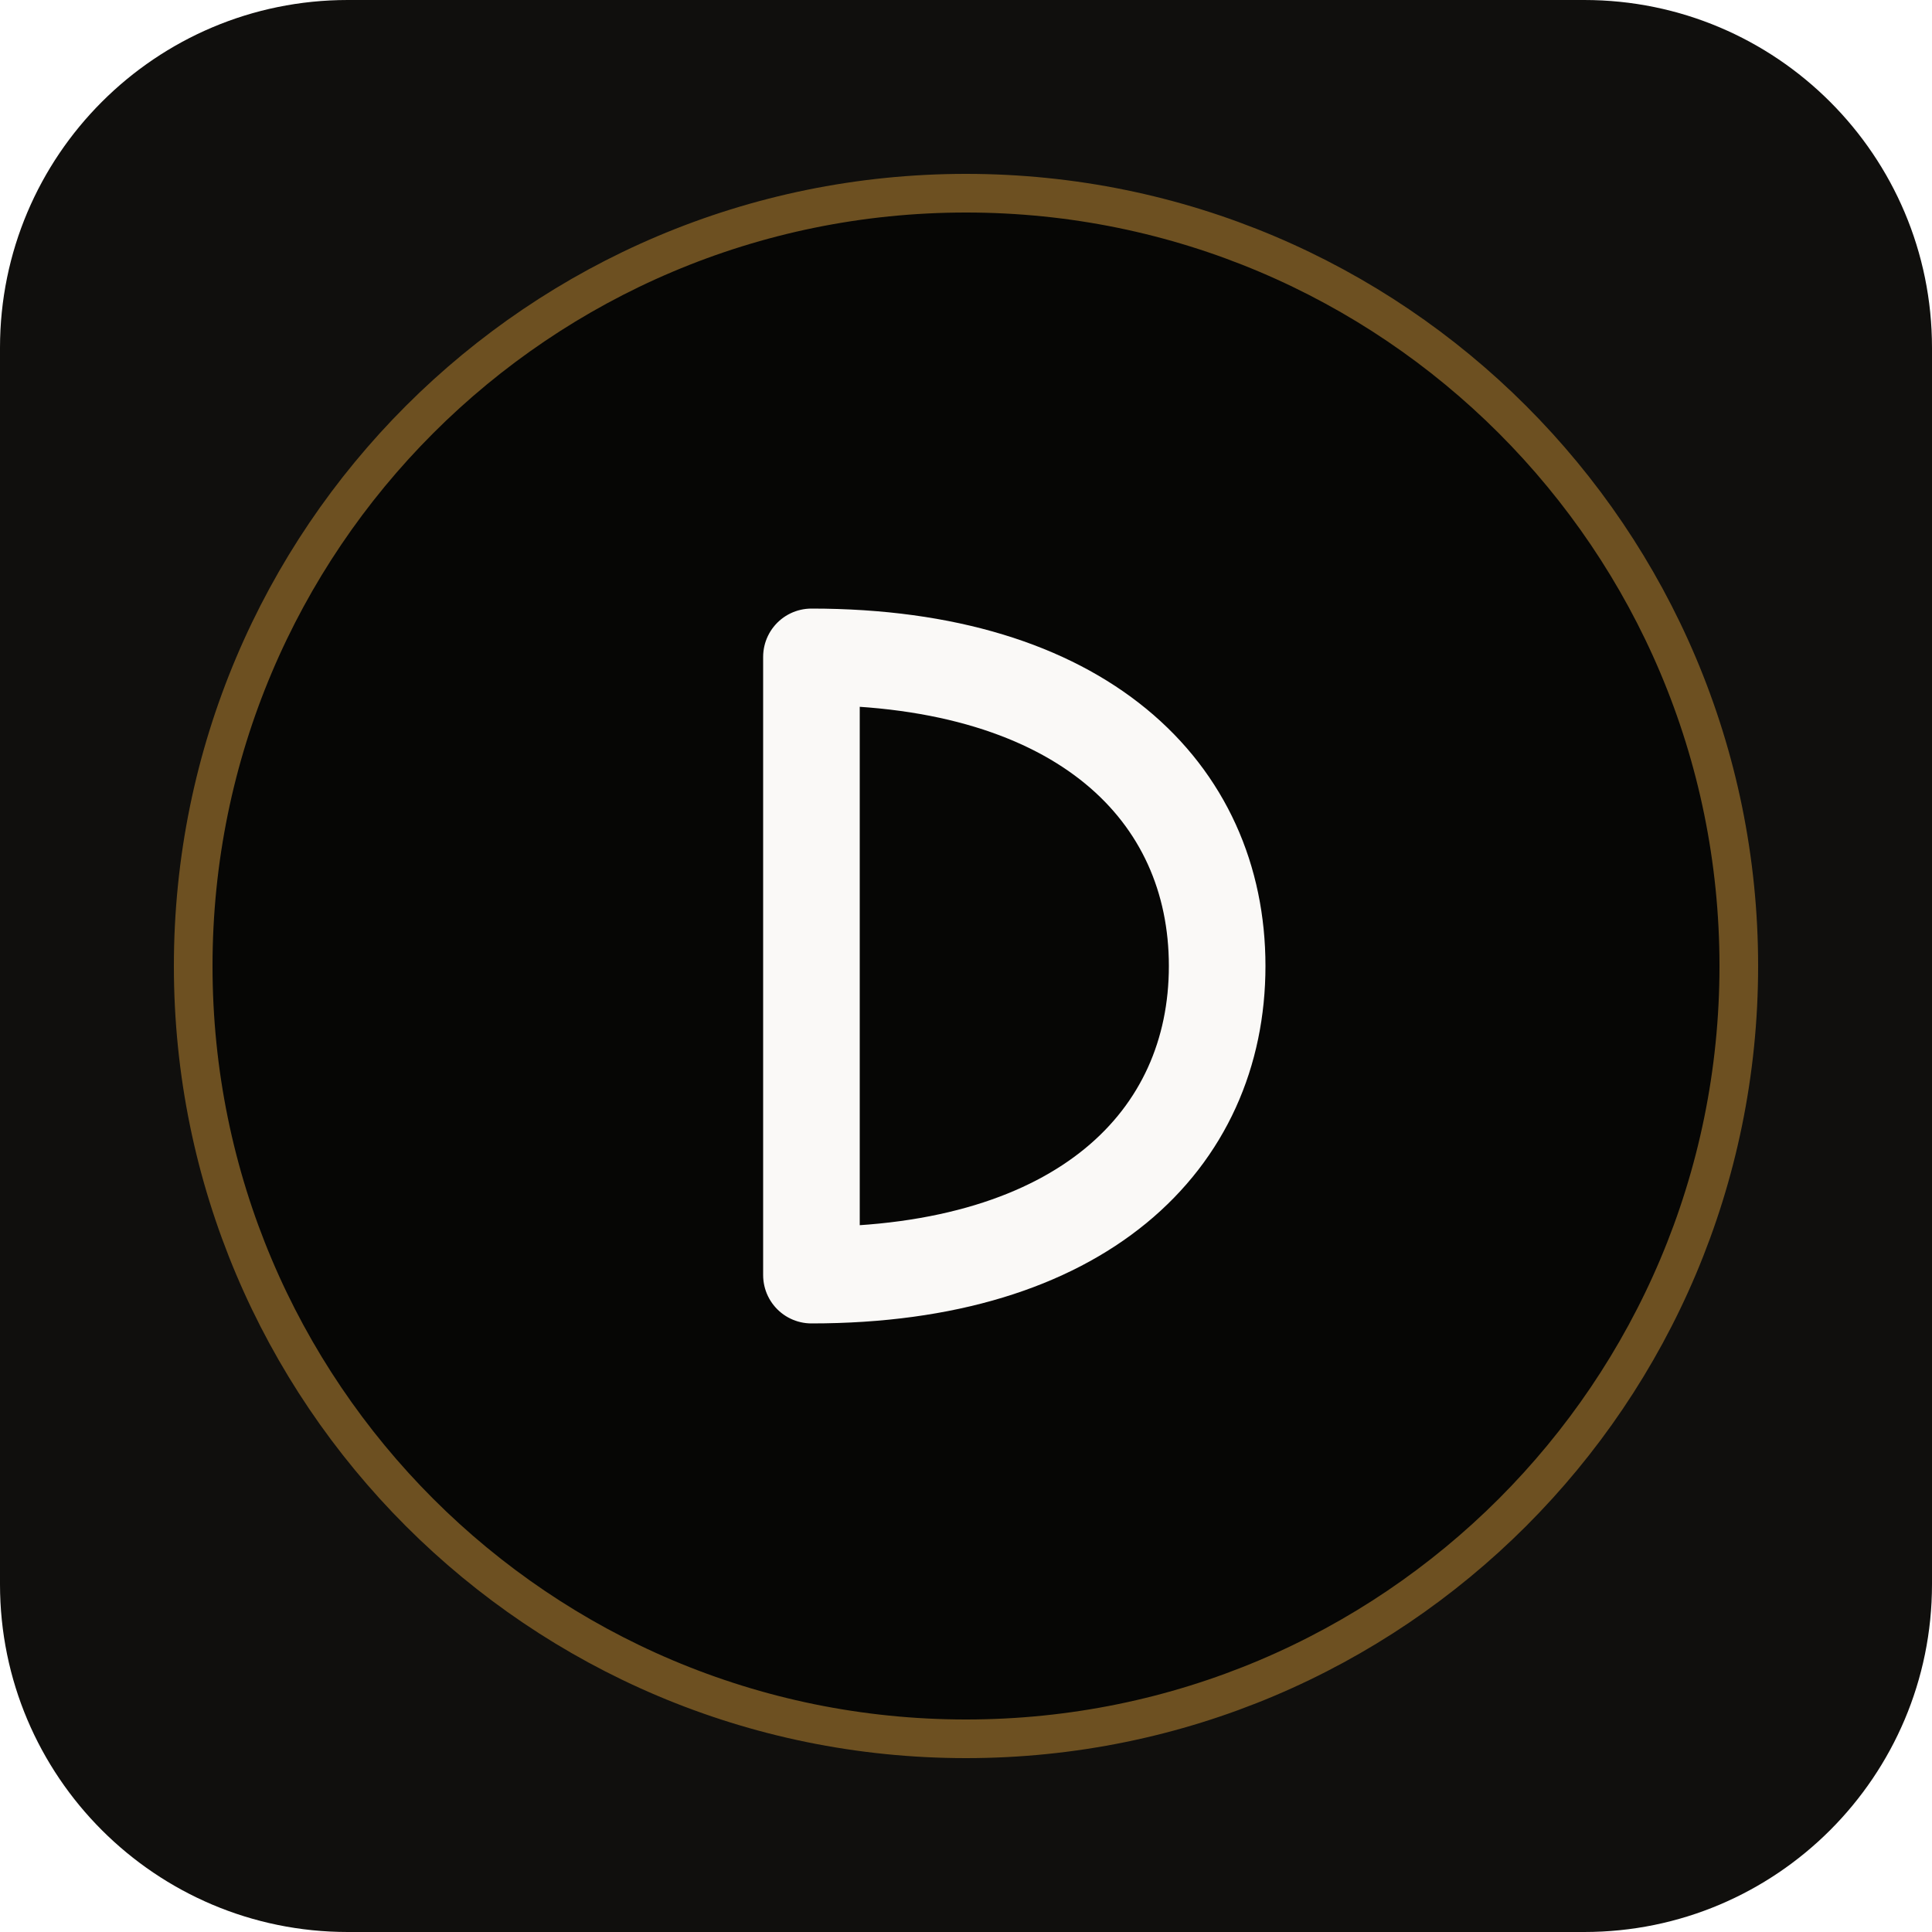
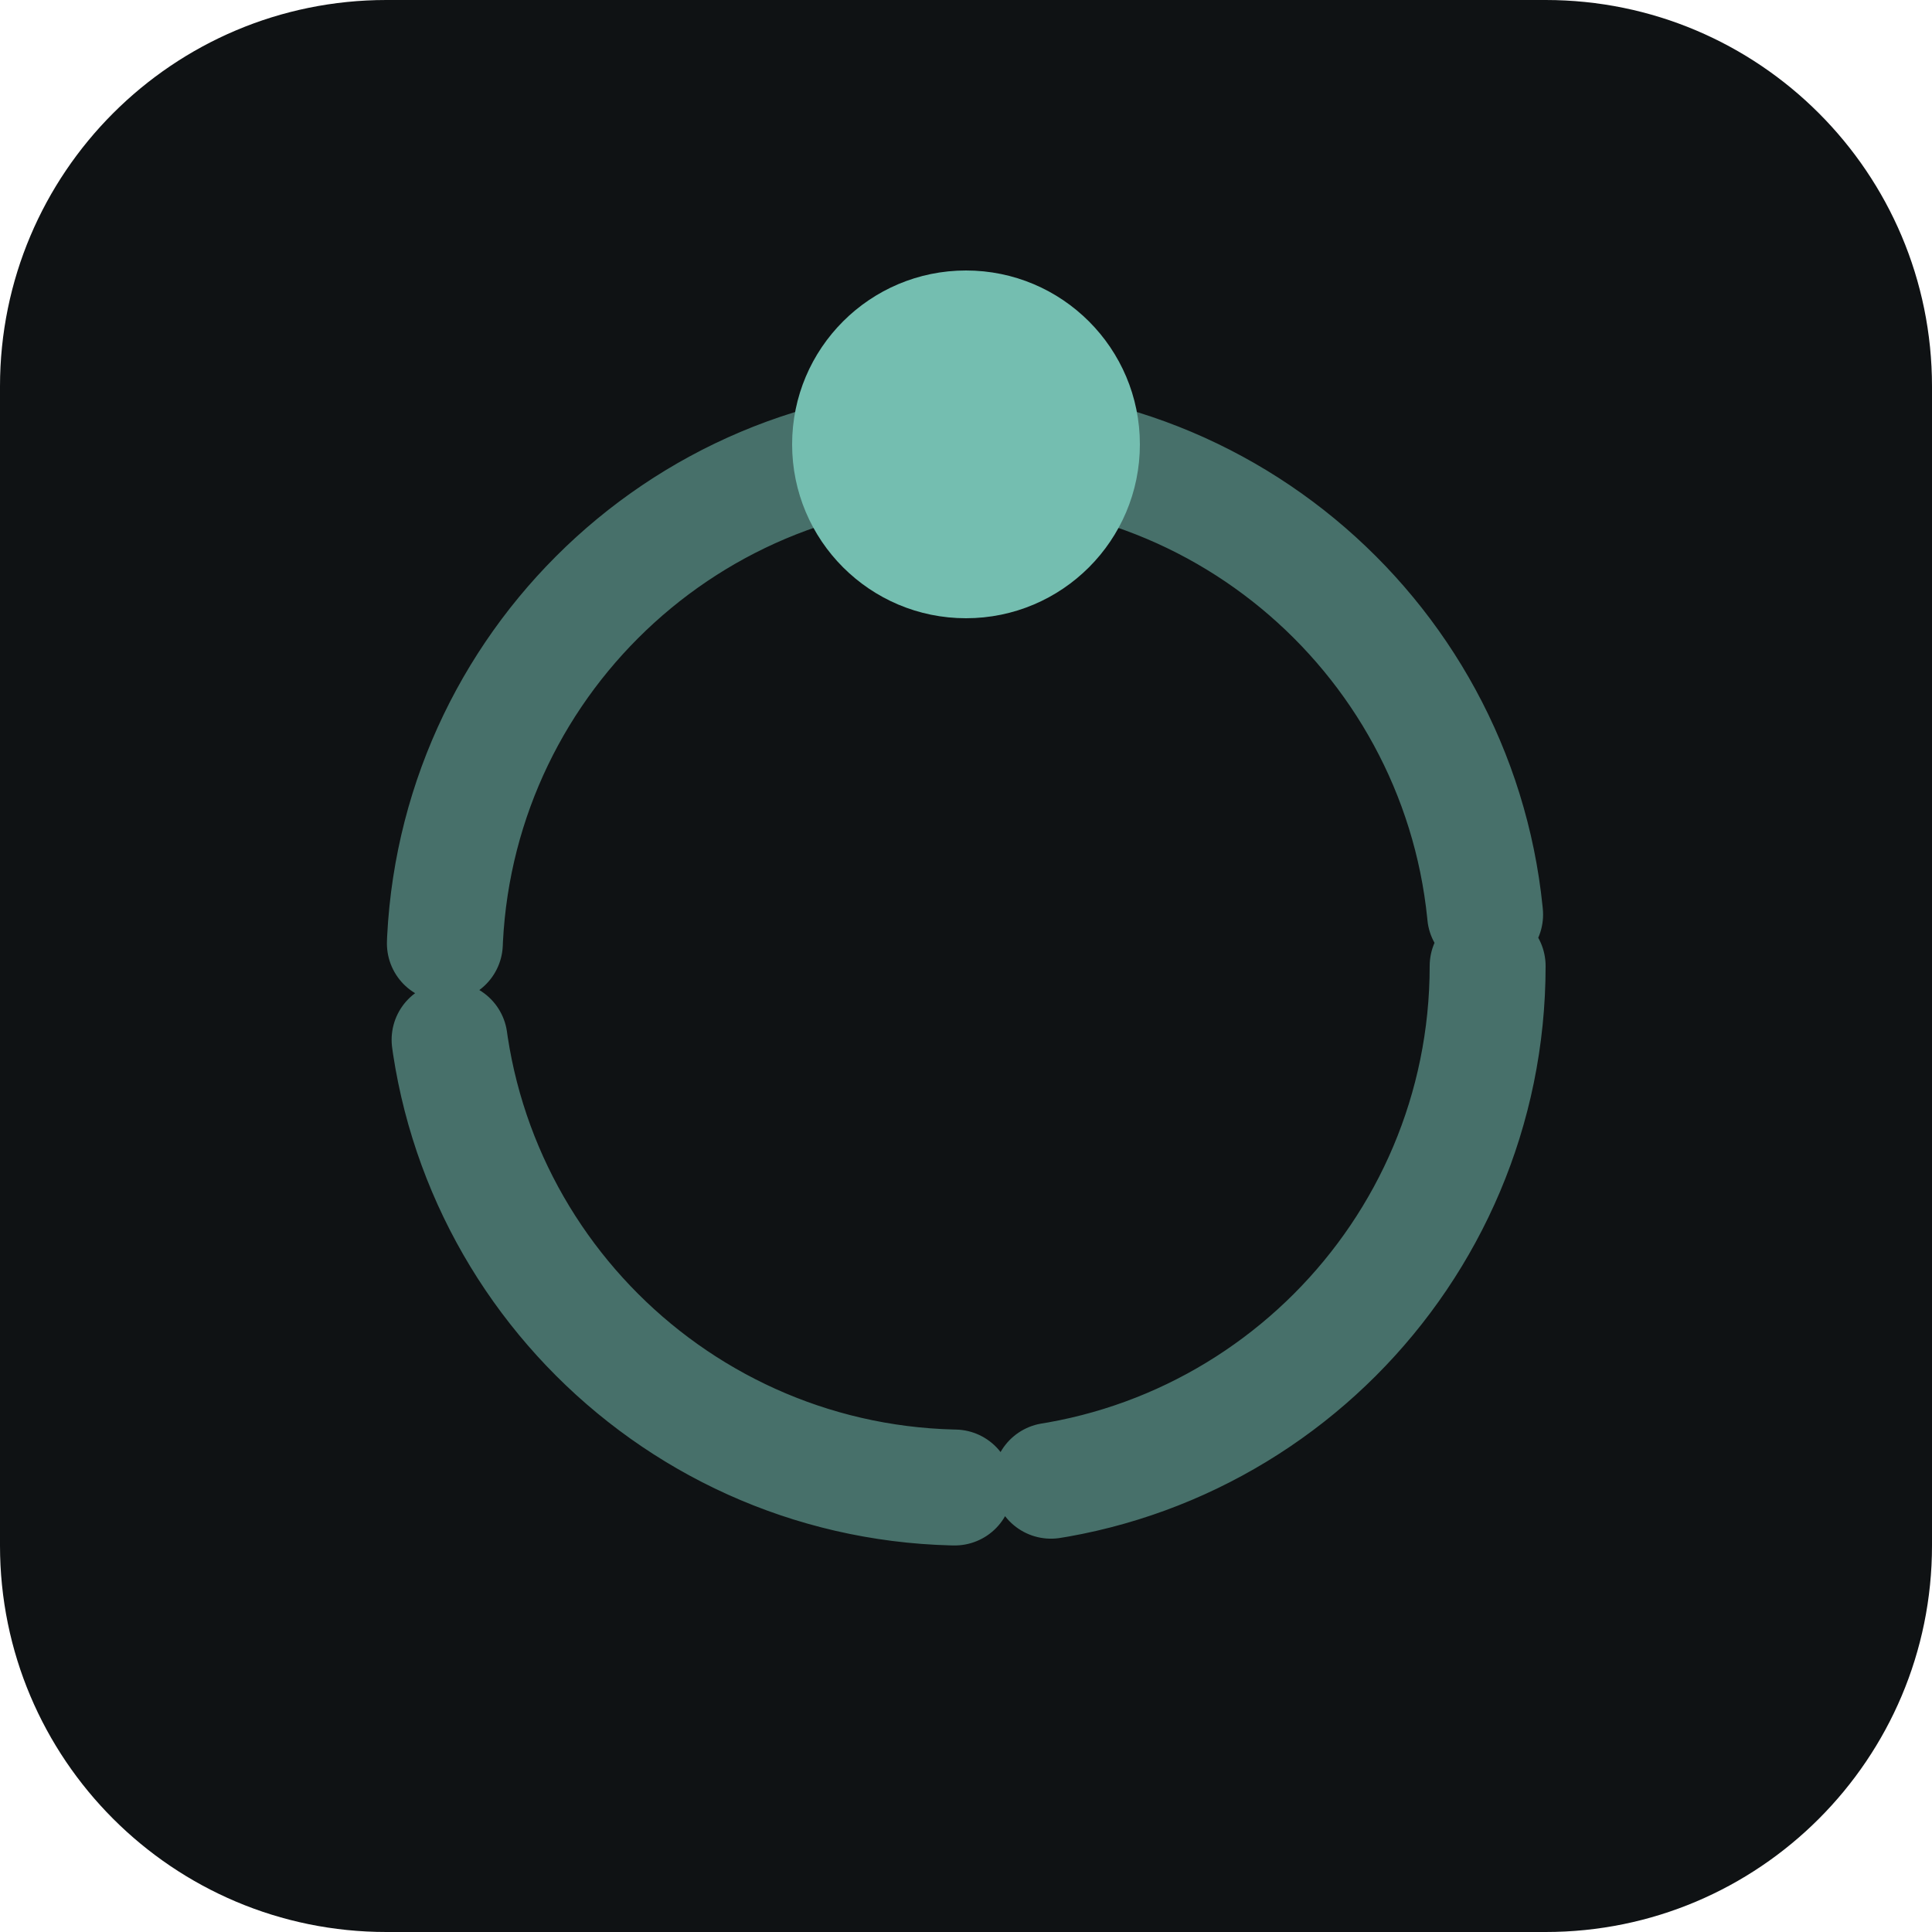
<svg xmlns="http://www.w3.org/2000/svg" viewBox="0 0 100 100">
-   <rect width="100" height="100" rx="18" fill="#100f0d" />
-   <circle cx="50" cy="50" r="40" stroke="#ab7c2e" stroke-width="2" opacity="0.6" />
-   <path d="M42 34 L42 66 M42 34 C56 34 63 41 63 50 C63 59 56 66 42 66" stroke="#faf9f7" stroke-width="5" stroke-linecap="round" stroke-linejoin="round" fill="none" />
+   <rect width="100" height="100" rx="20" fill="#0f1214" />
+   <circle cx="50" cy="50" r="27" fill="none" stroke="#74beb0" stroke-width="6" stroke-linecap="round" stroke-dasharray="38 5" opacity="0.55" />
+   <circle cx="50" cy="23" r="9" fill="#74beb0" />
</svg>
